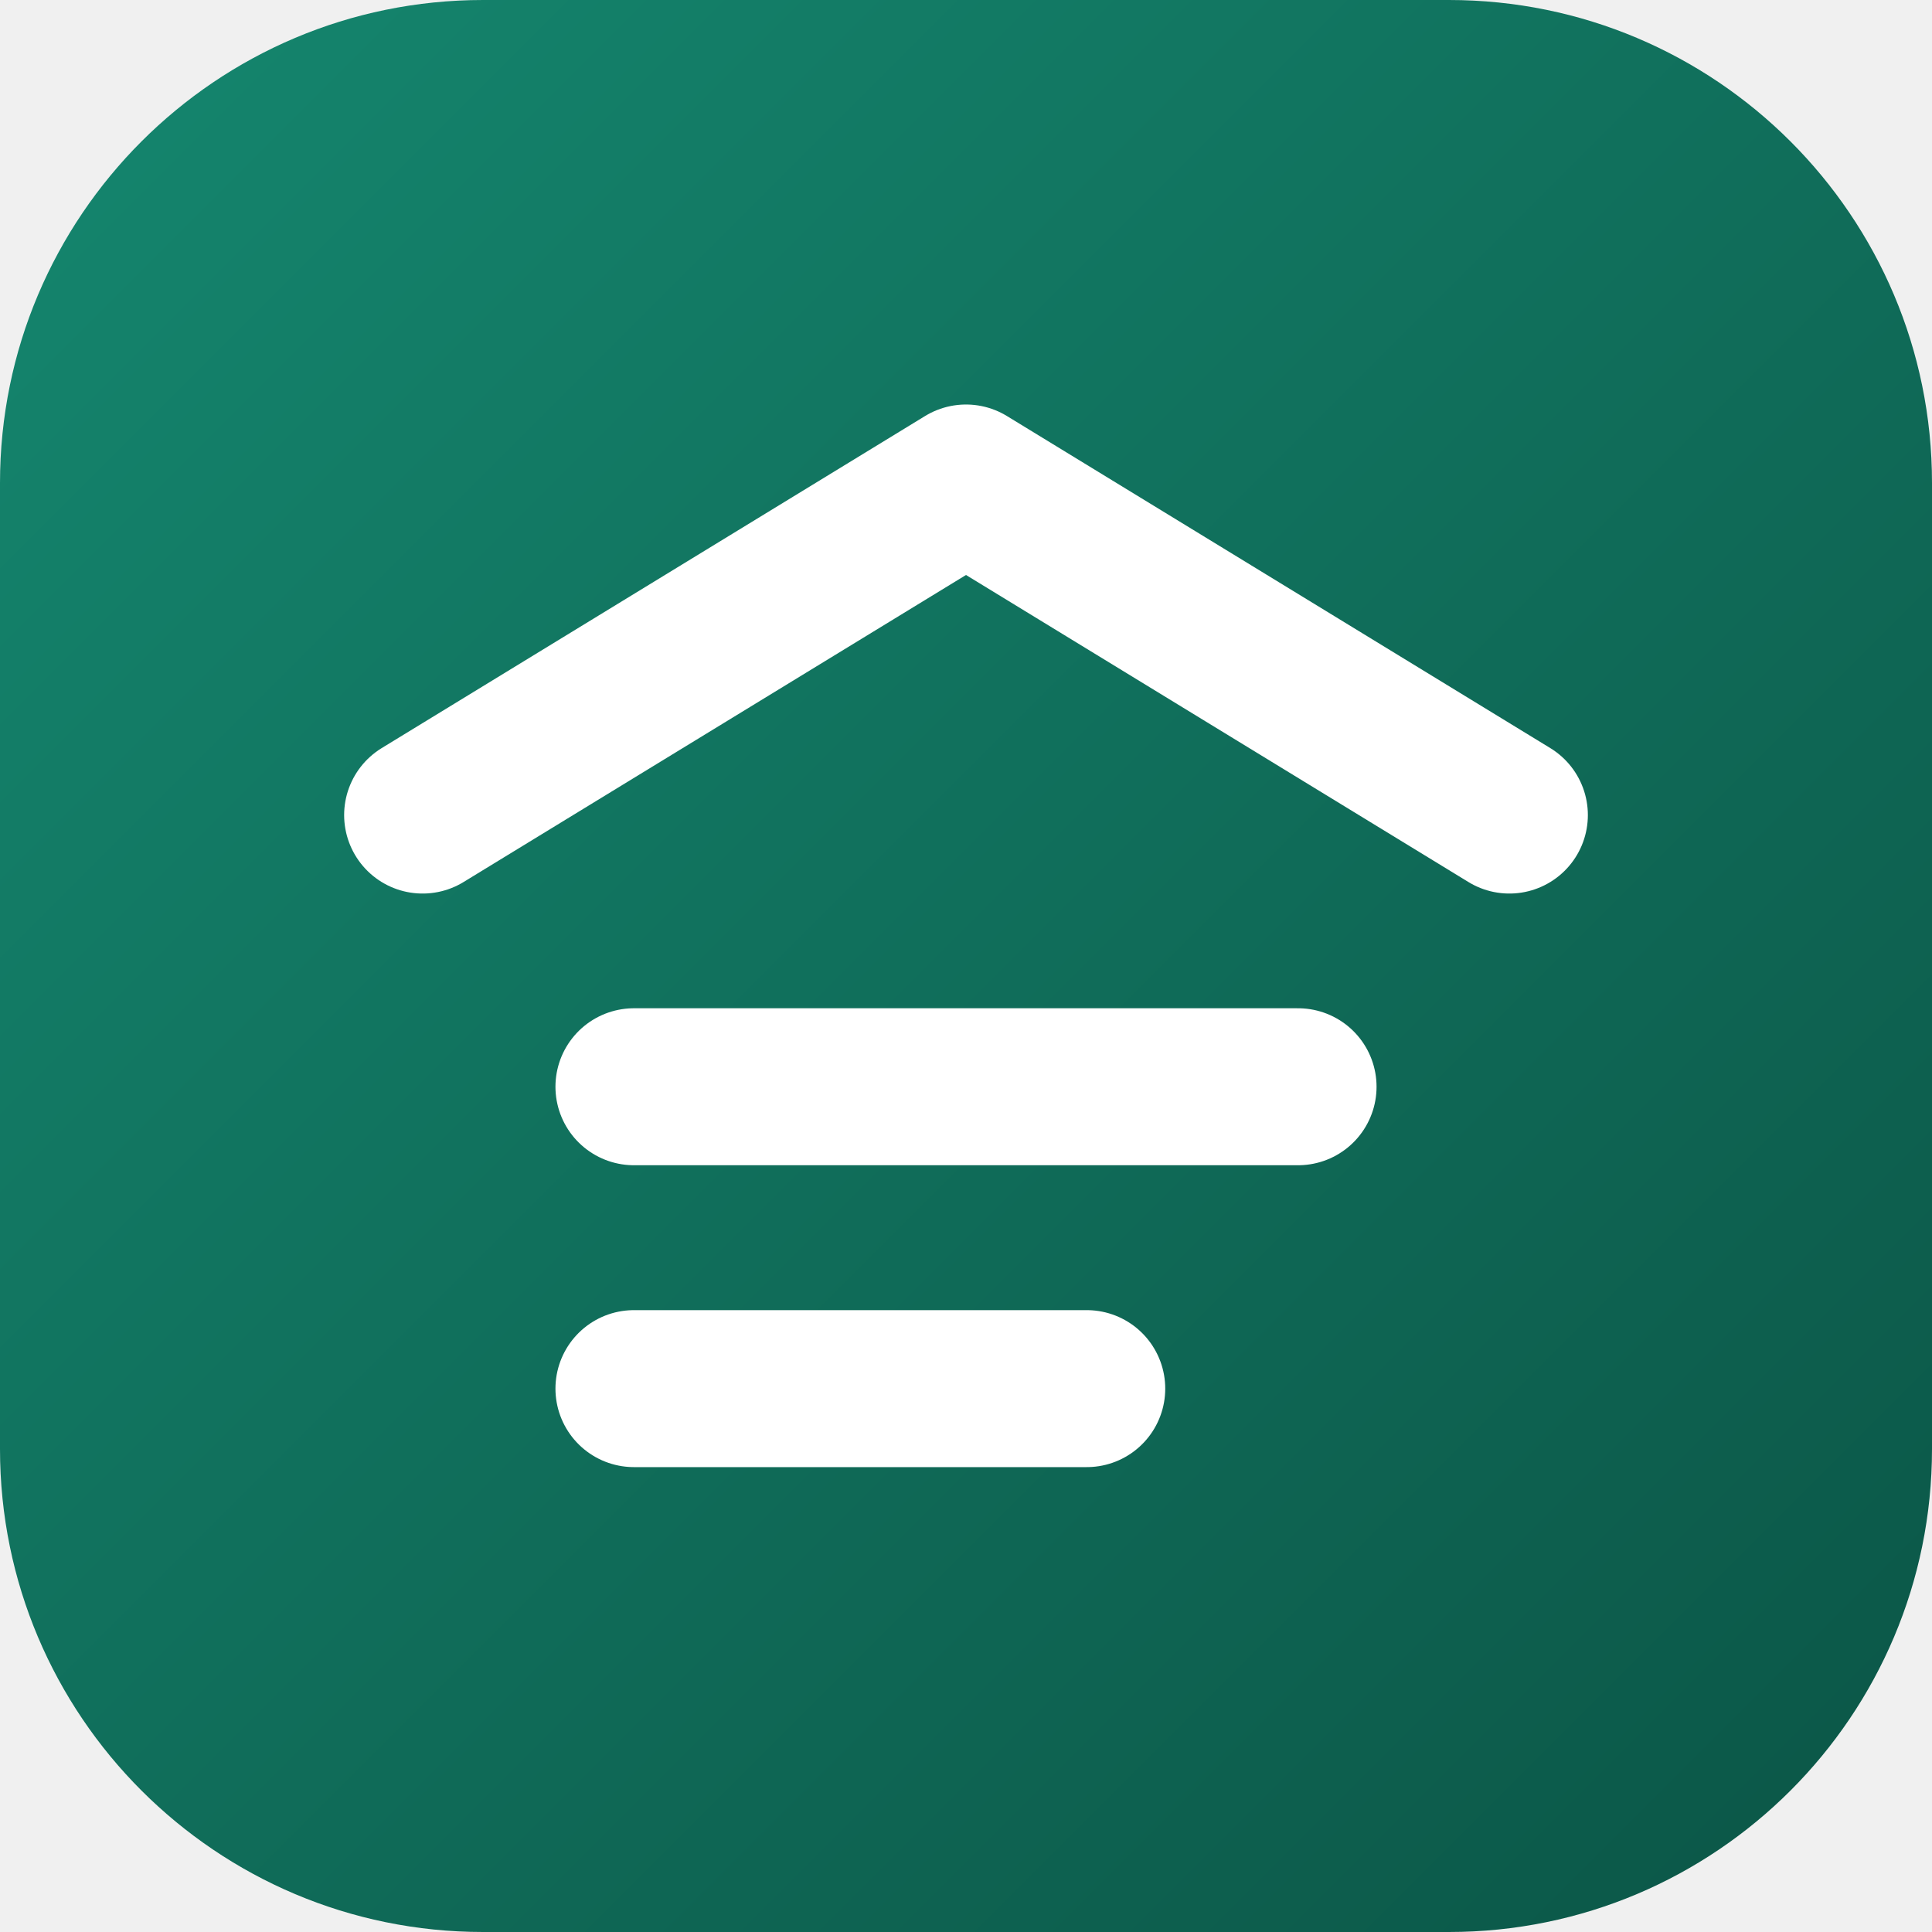
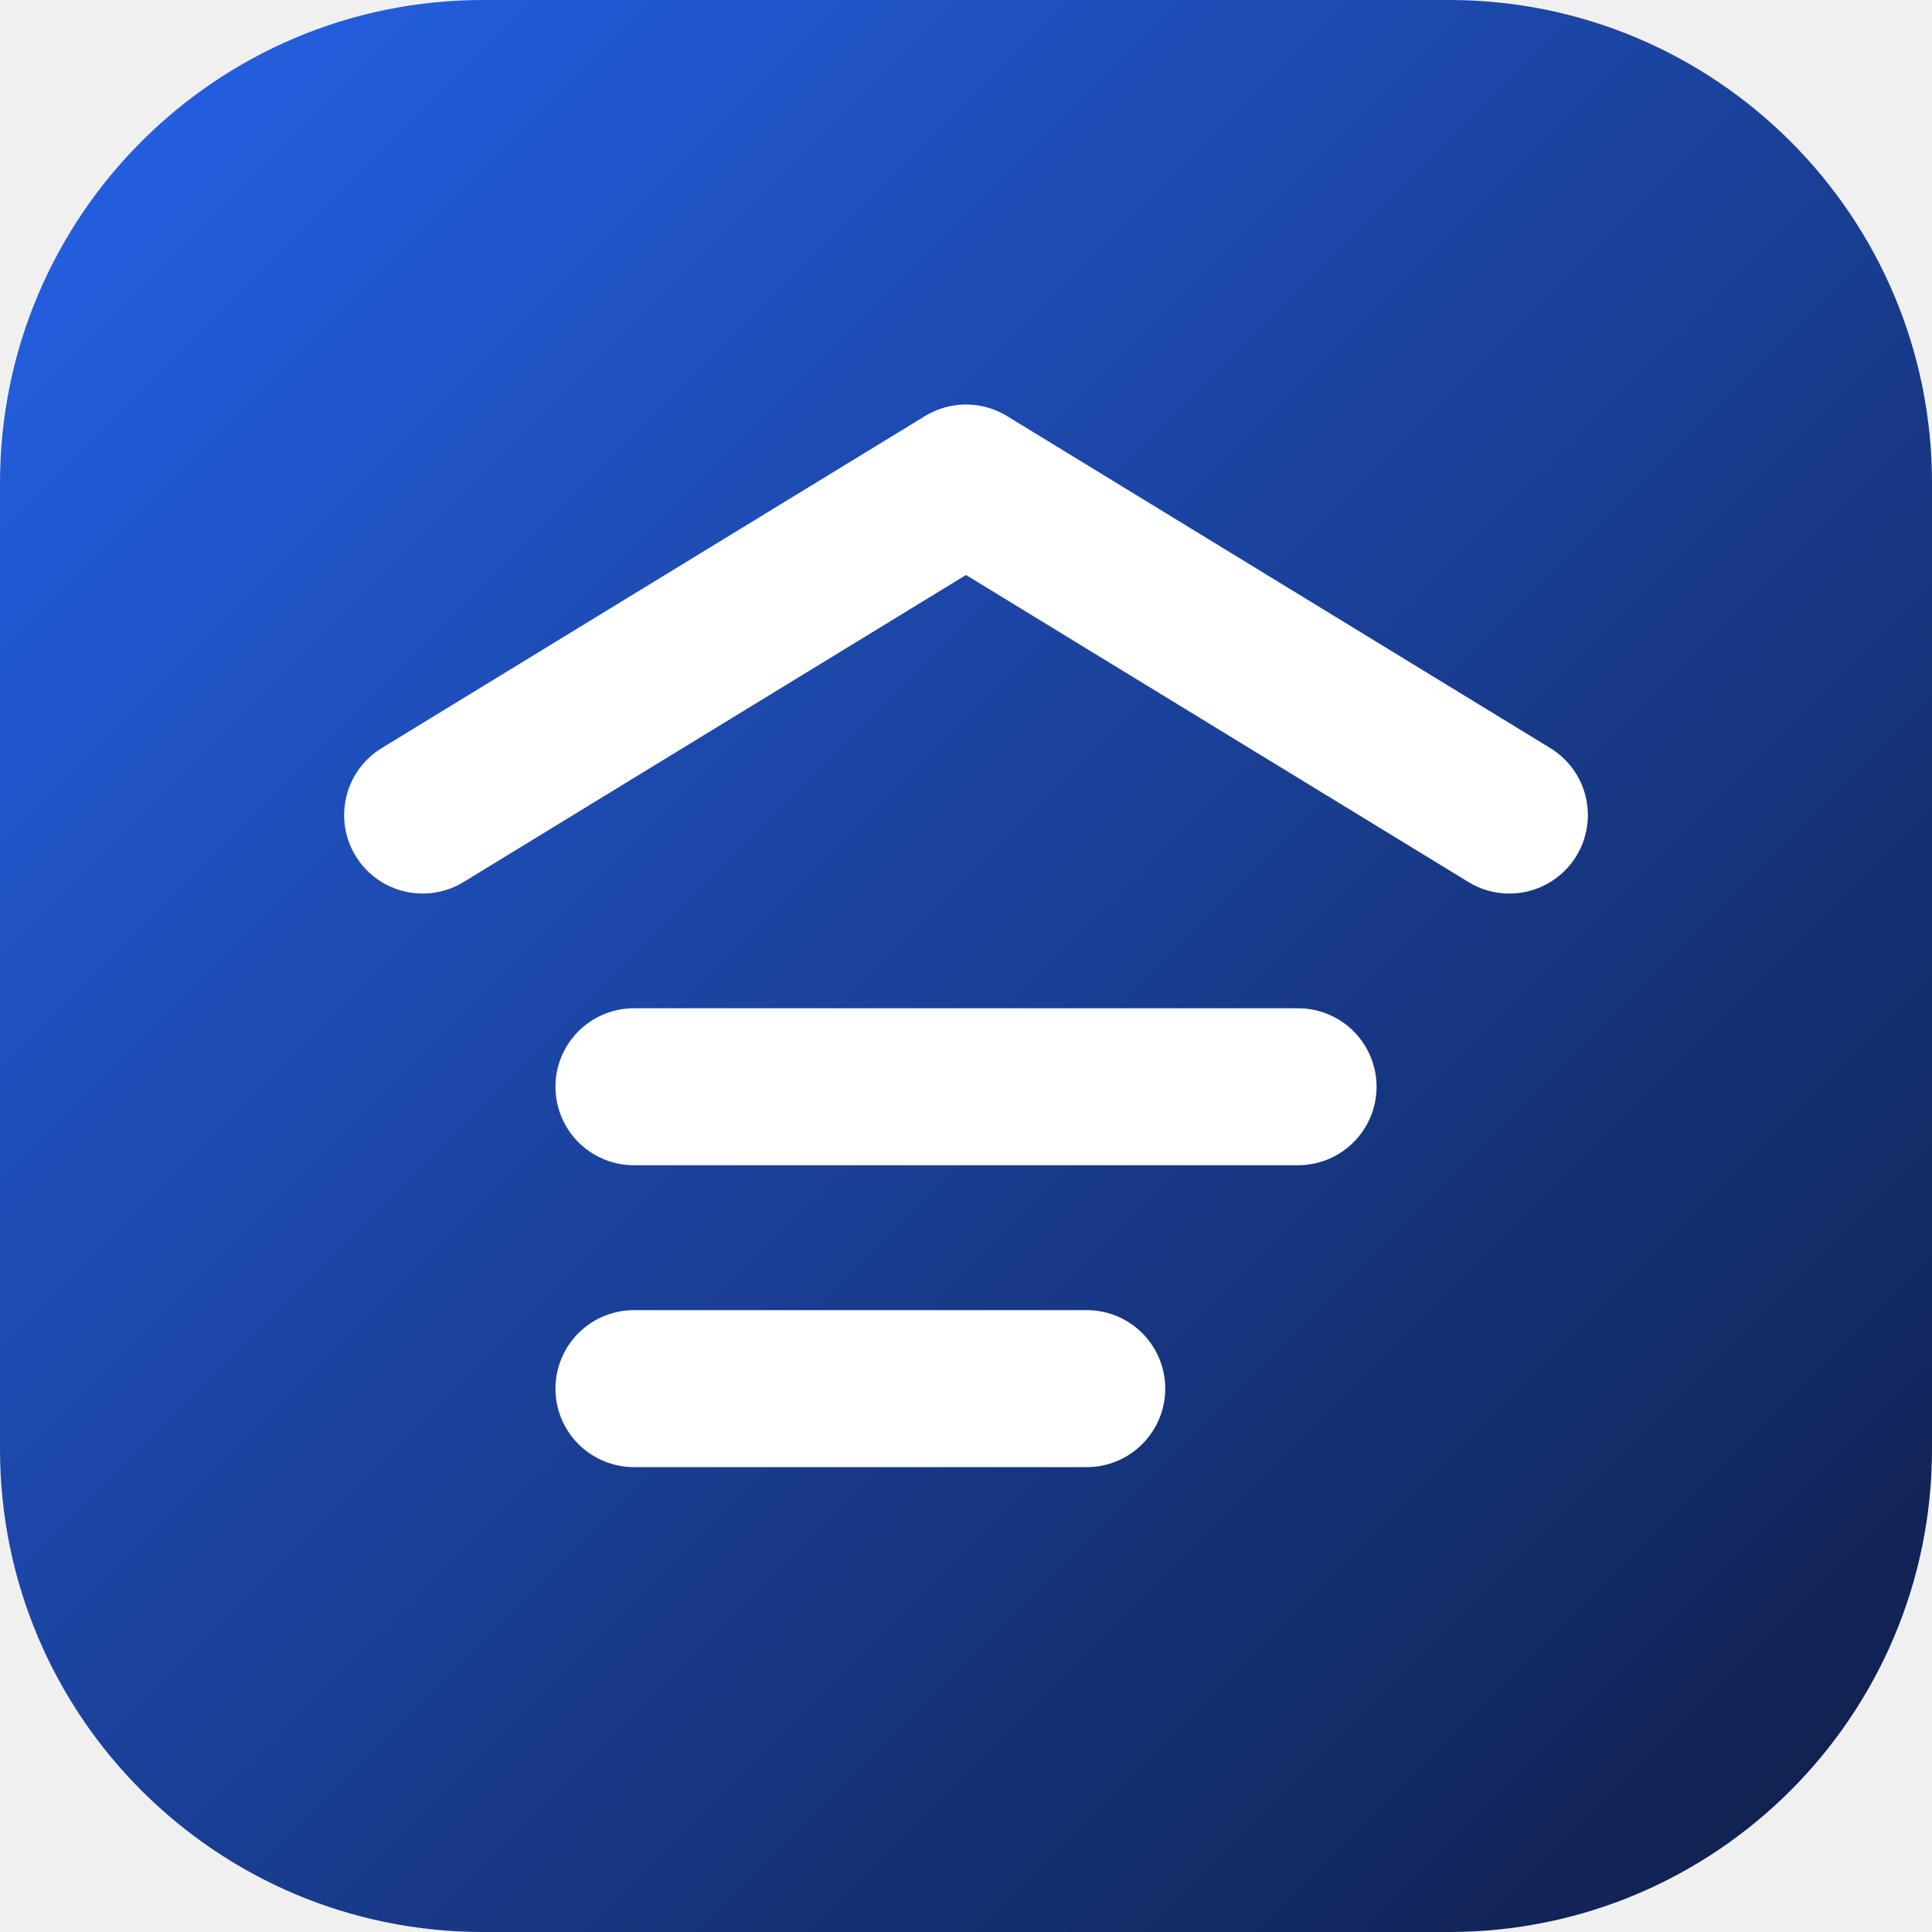
<svg xmlns="http://www.w3.org/2000/svg" viewBox="0 0 32 32">
  <defs>
    <linearGradient id="g" x1="0" y1="0" x2="1" y2="1">
-       <stop offset="0" stop-color="#15876f" />
-       <stop offset="1" stop-color="#0b5546" />
+       <stop offset="0" stop-color="#2563eb" />
+       <stop offset="1" stop-color="#0f1d45" />
    </linearGradient>
  </defs>
  <rect width="32" height="32" rx="8" fill="url(#g)" />
  <g fill="none" stroke="#fff" stroke-width="2.6" stroke-linecap="round" stroke-linejoin="round">
    <path d="M7 13.5 16 8l9 5.5" />
    <path d="M10.5 18h11M10.5 23h7.5" />
  </g>
</svg>
